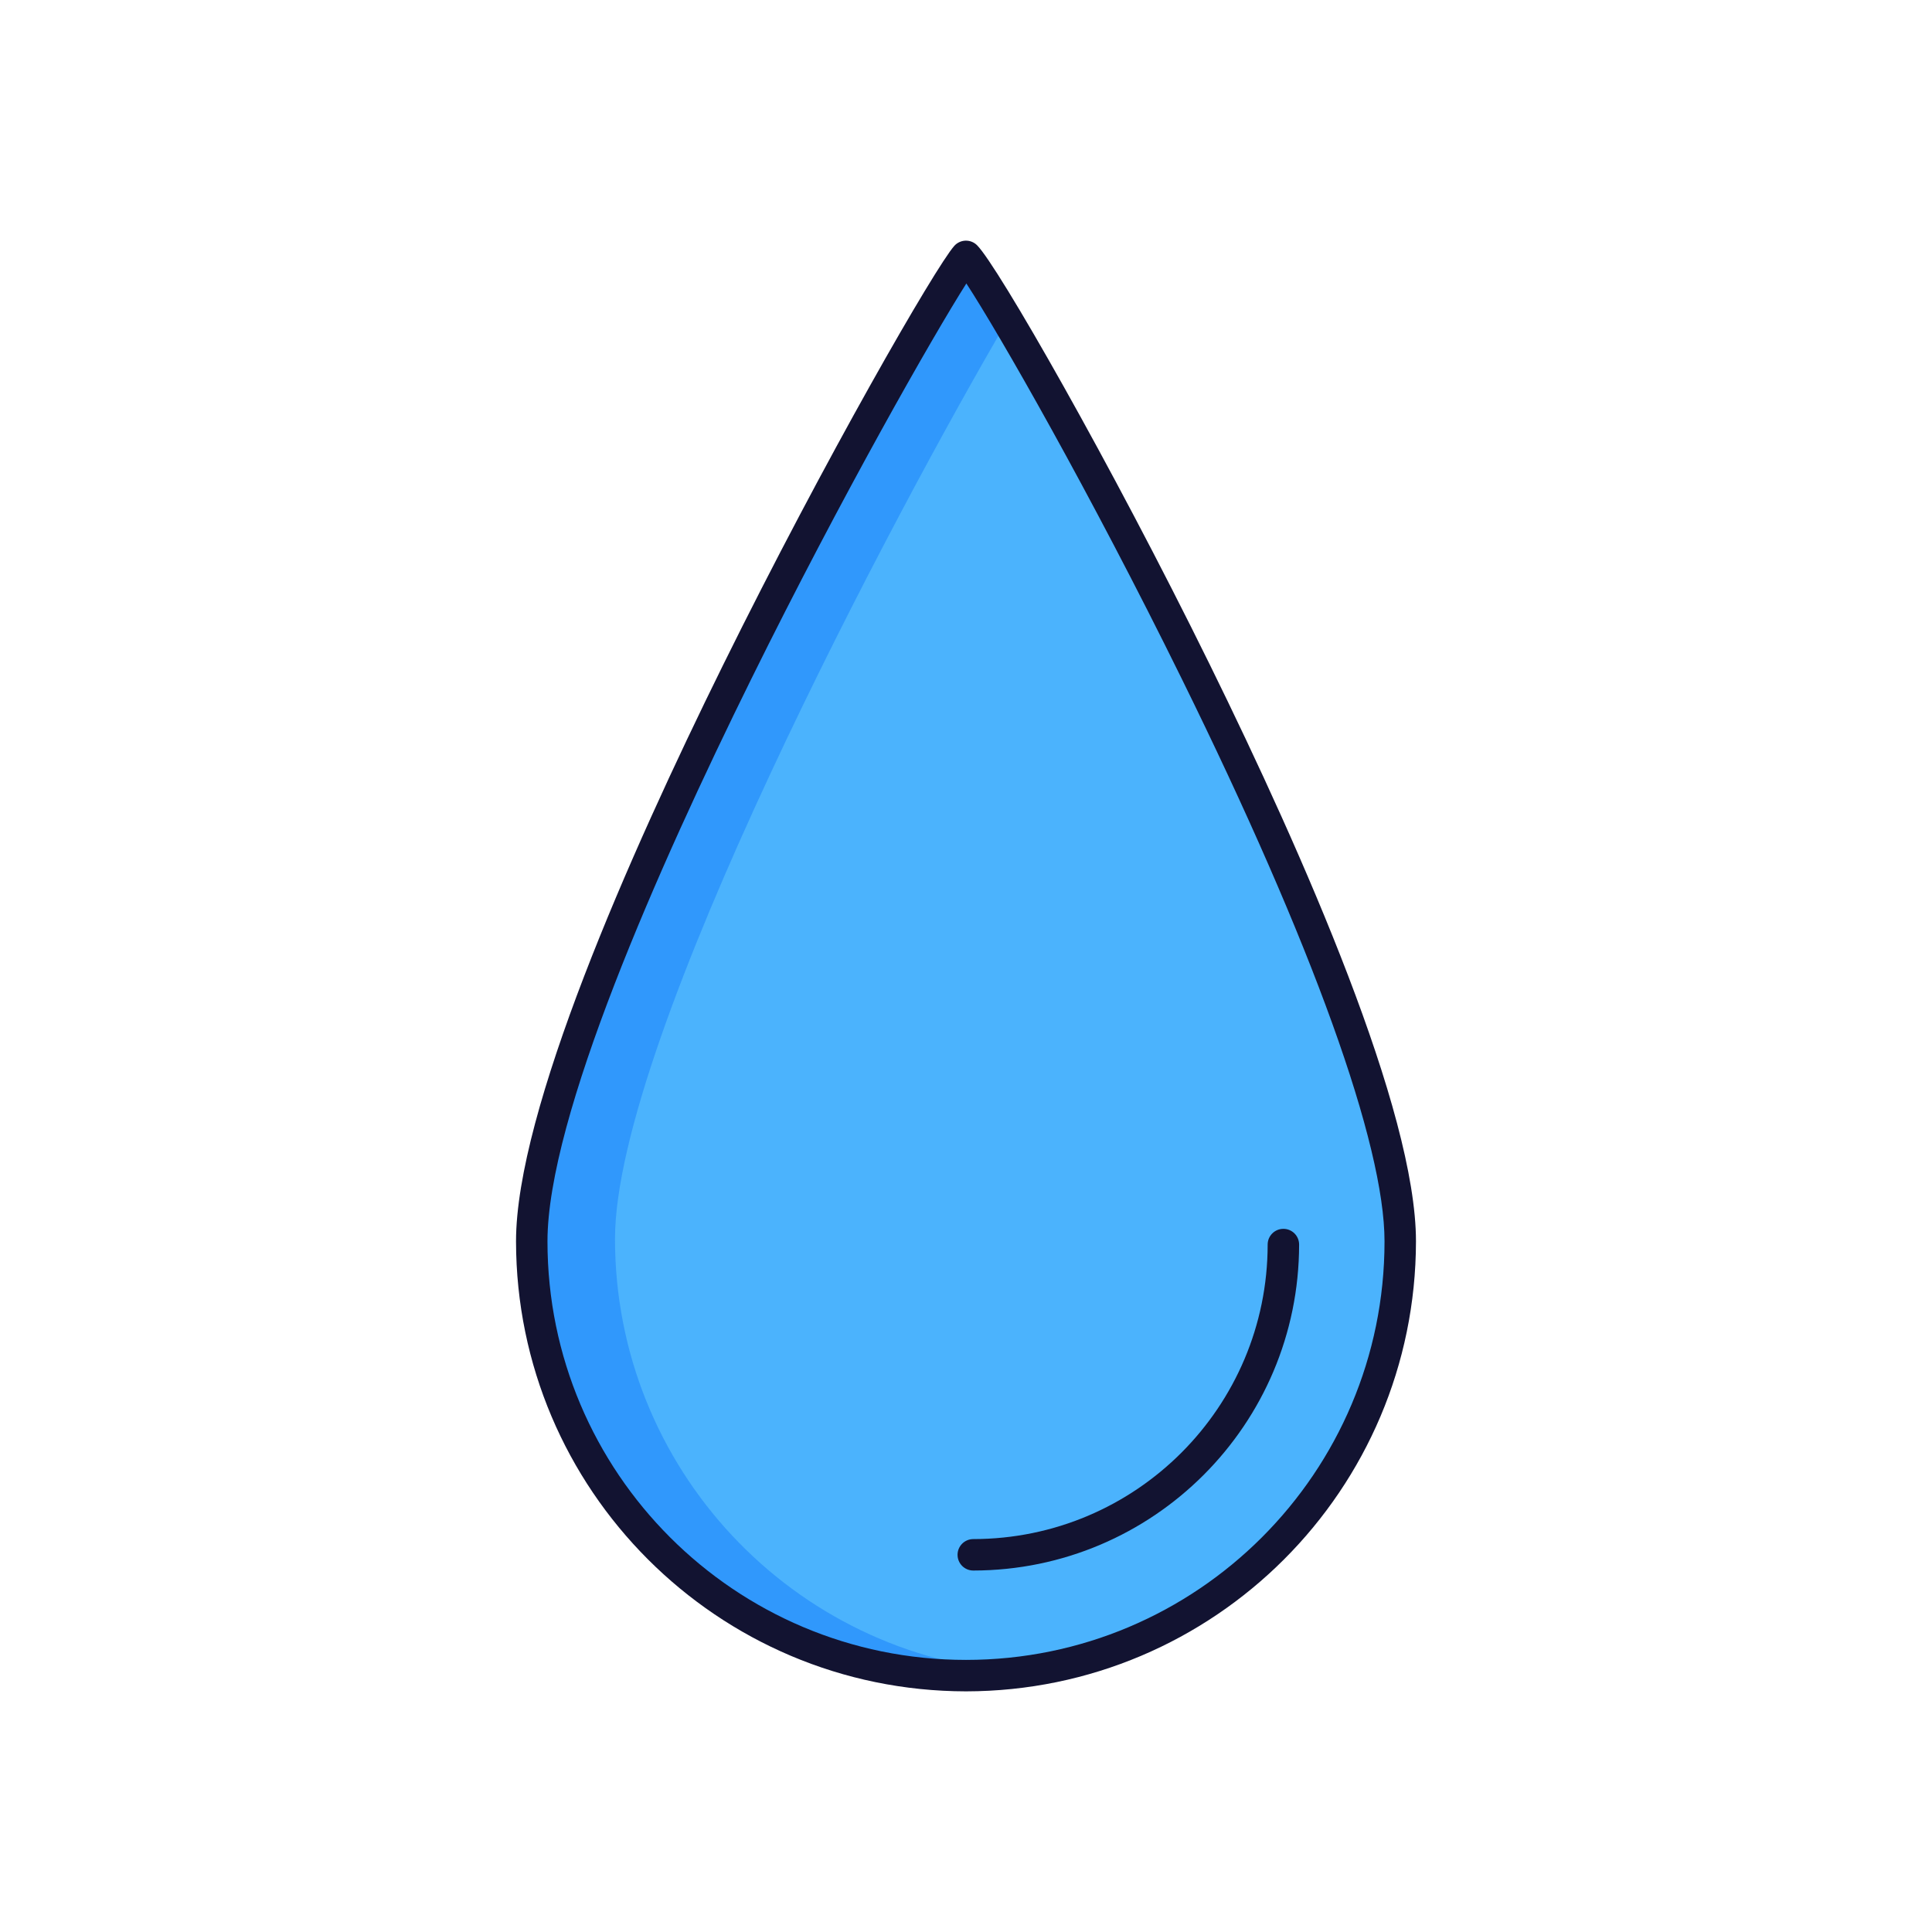
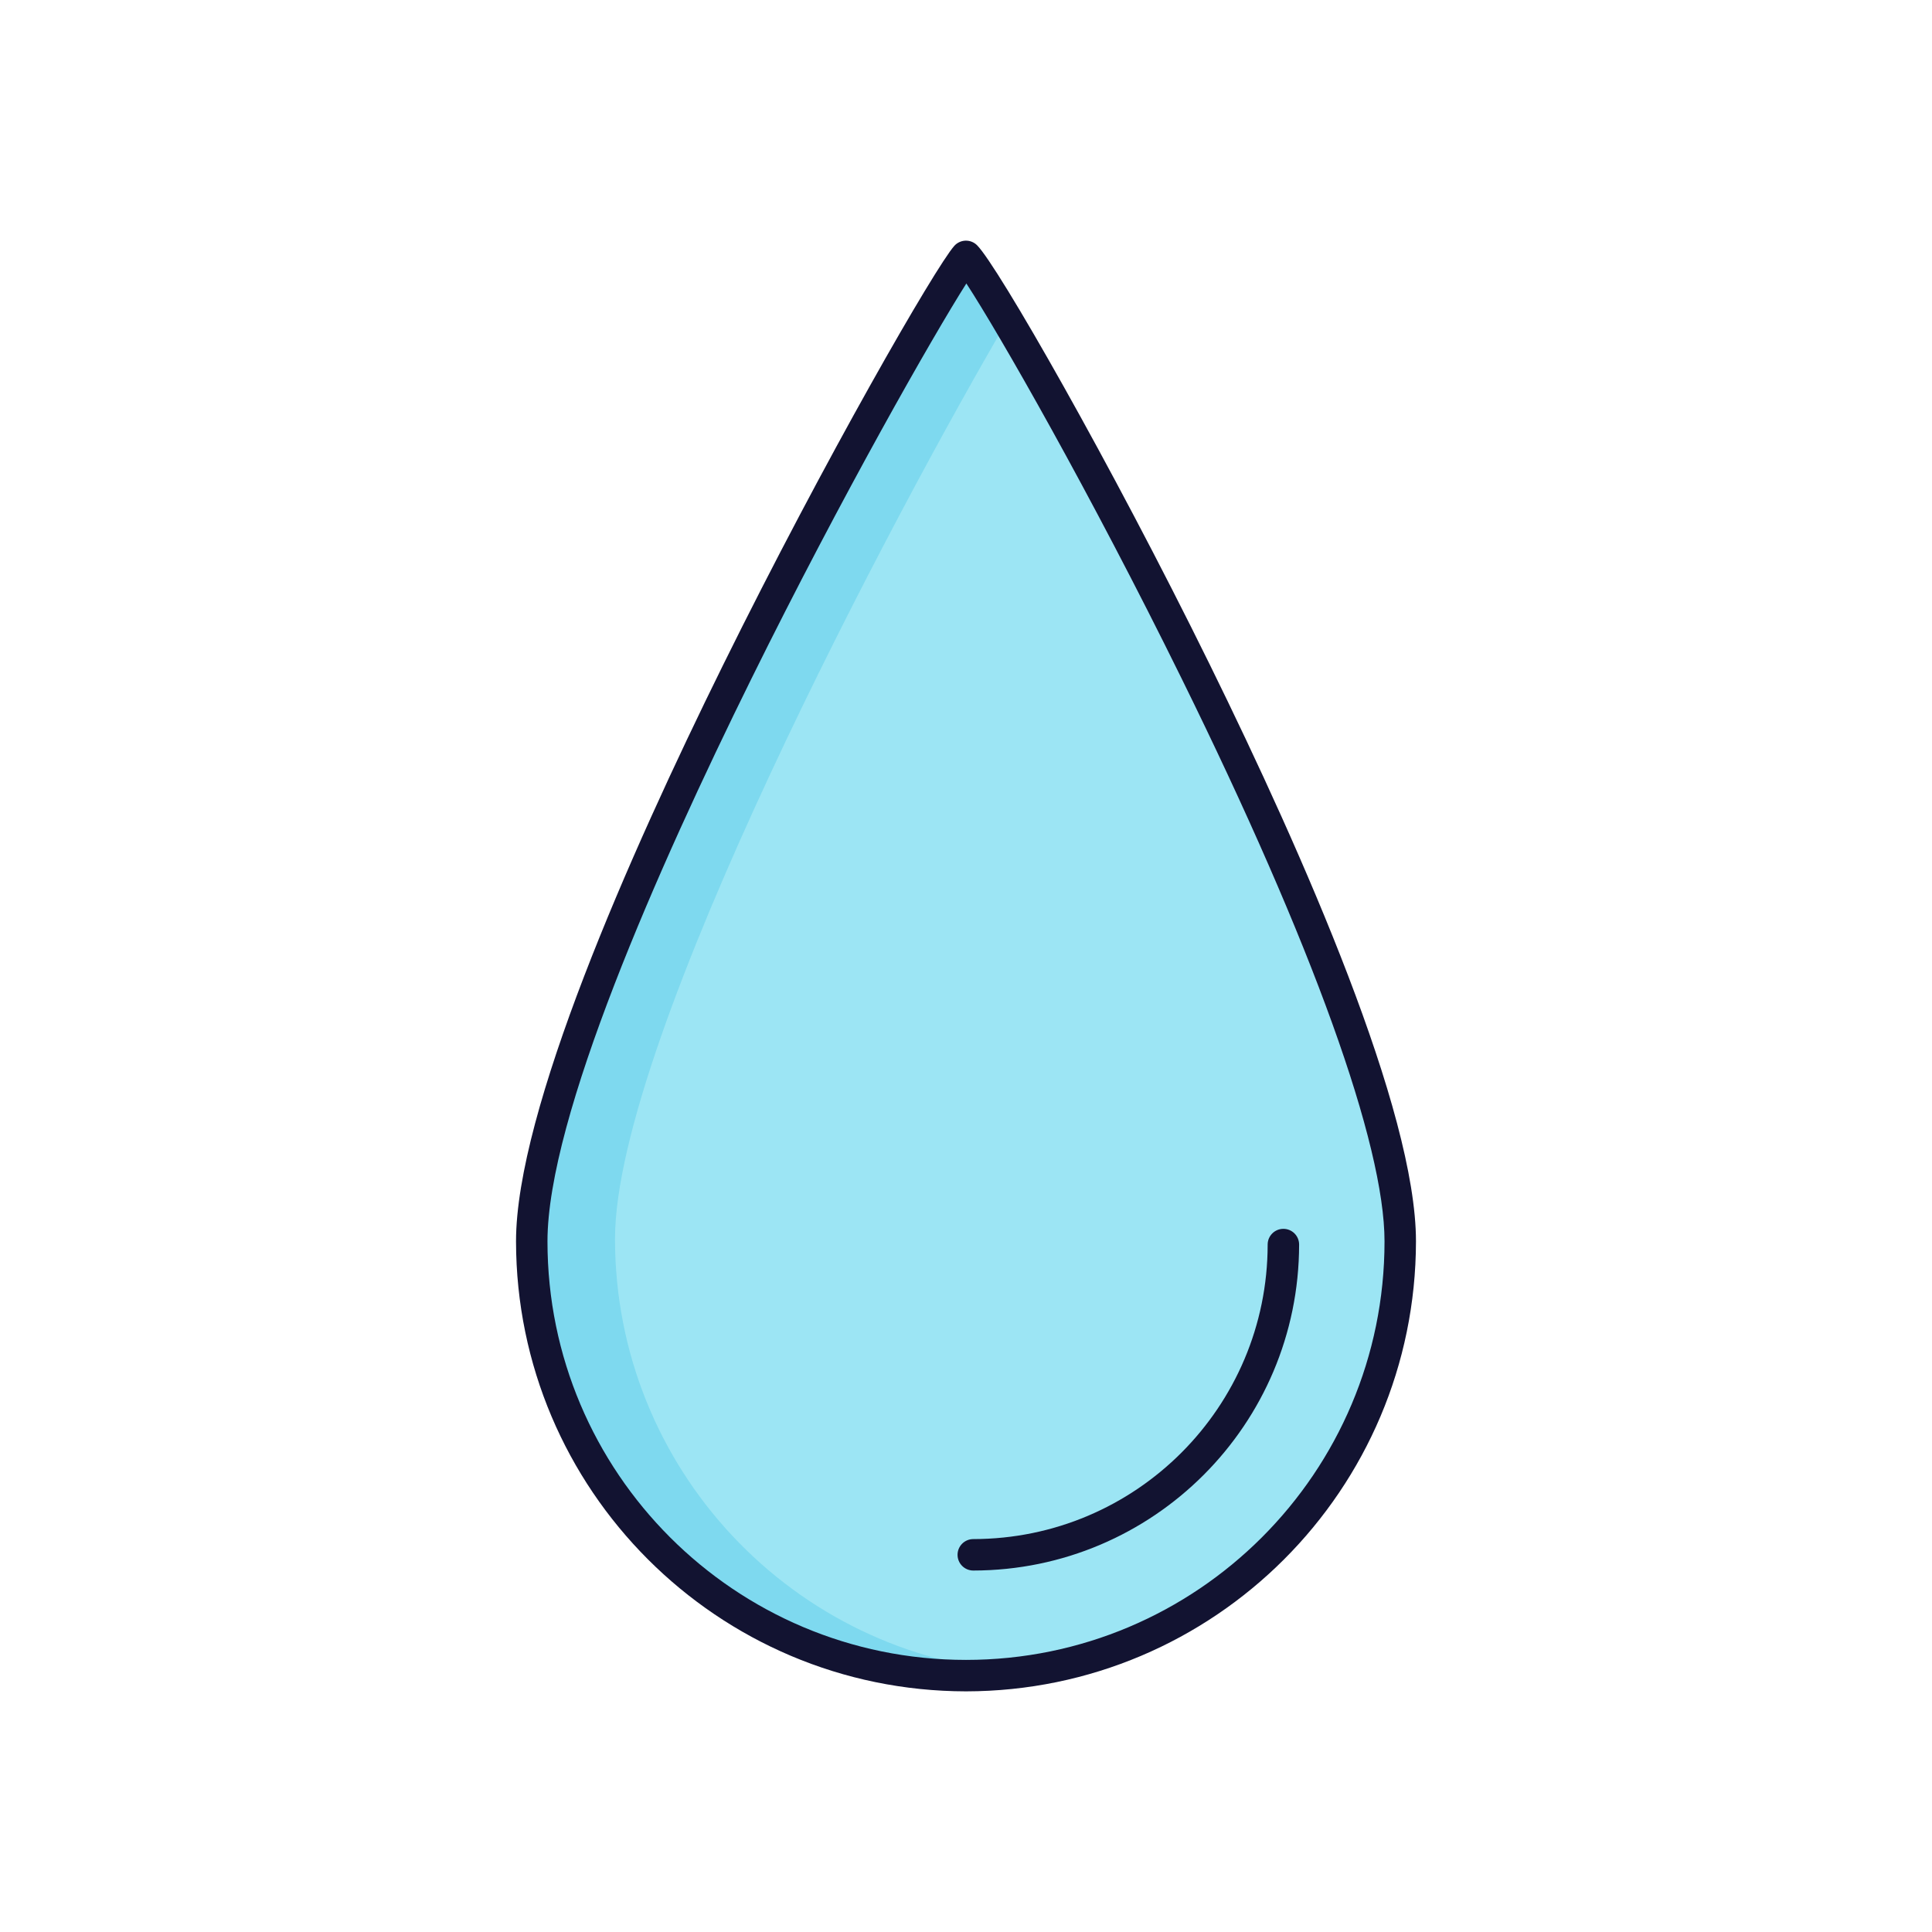
<svg xmlns="http://www.w3.org/2000/svg" viewBox="0 0 430 430">
  <defs>
    <style>
      .cls-1 {
        isolation: isolate;
      }

      .cls-2, .cls-3 {
-         fill: #4bb3fd;
+         fill: #9ce5f4;
      }

      .cls-3 {
        mix-blend-mode: multiply;
        opacity: 0.5;
      }

      .cls-4 {
        fill: #121331;
      }
    </style>
  </defs>
  <g class="cls-1">
    <g id="Warstwa_1" data-name="Warstwa 1">
      <g>
        <path class="cls-2" d="M311.65,276.29a96.65,96.65,0,1,1-193.3,0C118.35,222.92,208,65,215,57.06,222.47,64.53,311.65,222.92,311.65,276.29Z" />
        <path class="cls-3" d="M136.88,275.75c0-44.67,62.74-162.53,87.34-204.45-4.71-7.93-8-13-9.22-14.24-7,7.91-96.65,165.86-96.65,219.23A96.65,96.65,0,0,0,215,372.94a97.66,97.66,0,0,0,12.16-.76A96.65,96.65,0,0,1,136.88,275.75Z" />
        <g>
          <path class="cls-4" d="M215,376.44A100.27,100.27,0,0,1,114.85,276.29c0-28.9,25.05-85.67,46.05-128.21C183.64,102,208.24,59.4,212.38,54.74a3.49,3.49,0,0,1,5.09-.15c4.56,4.56,29.58,48.18,51.79,93.33,20.93,42.53,45.89,99.33,45.89,128.37A100.27,100.27,0,0,1,215,376.44Zm.08-313.35c-7.33,11.54-27.68,47.15-47.9,88.09-20.68,41.87-45.33,97.56-45.33,125.11a93.15,93.15,0,1,0,186.3,0c0-21.6-16-66.08-45.15-125.25C242.56,109.51,222.41,74.33,215.08,63.09Z" />
          <path class="cls-4" d="M216.62,349.55a3.5,3.5,0,0,1,0-7A65.59,65.59,0,0,0,282.14,277a3.5,3.5,0,0,1,7,0A72.6,72.6,0,0,1,216.62,349.55Z" />
        </g>
      </g>
    </g>
  </g>
</svg>
